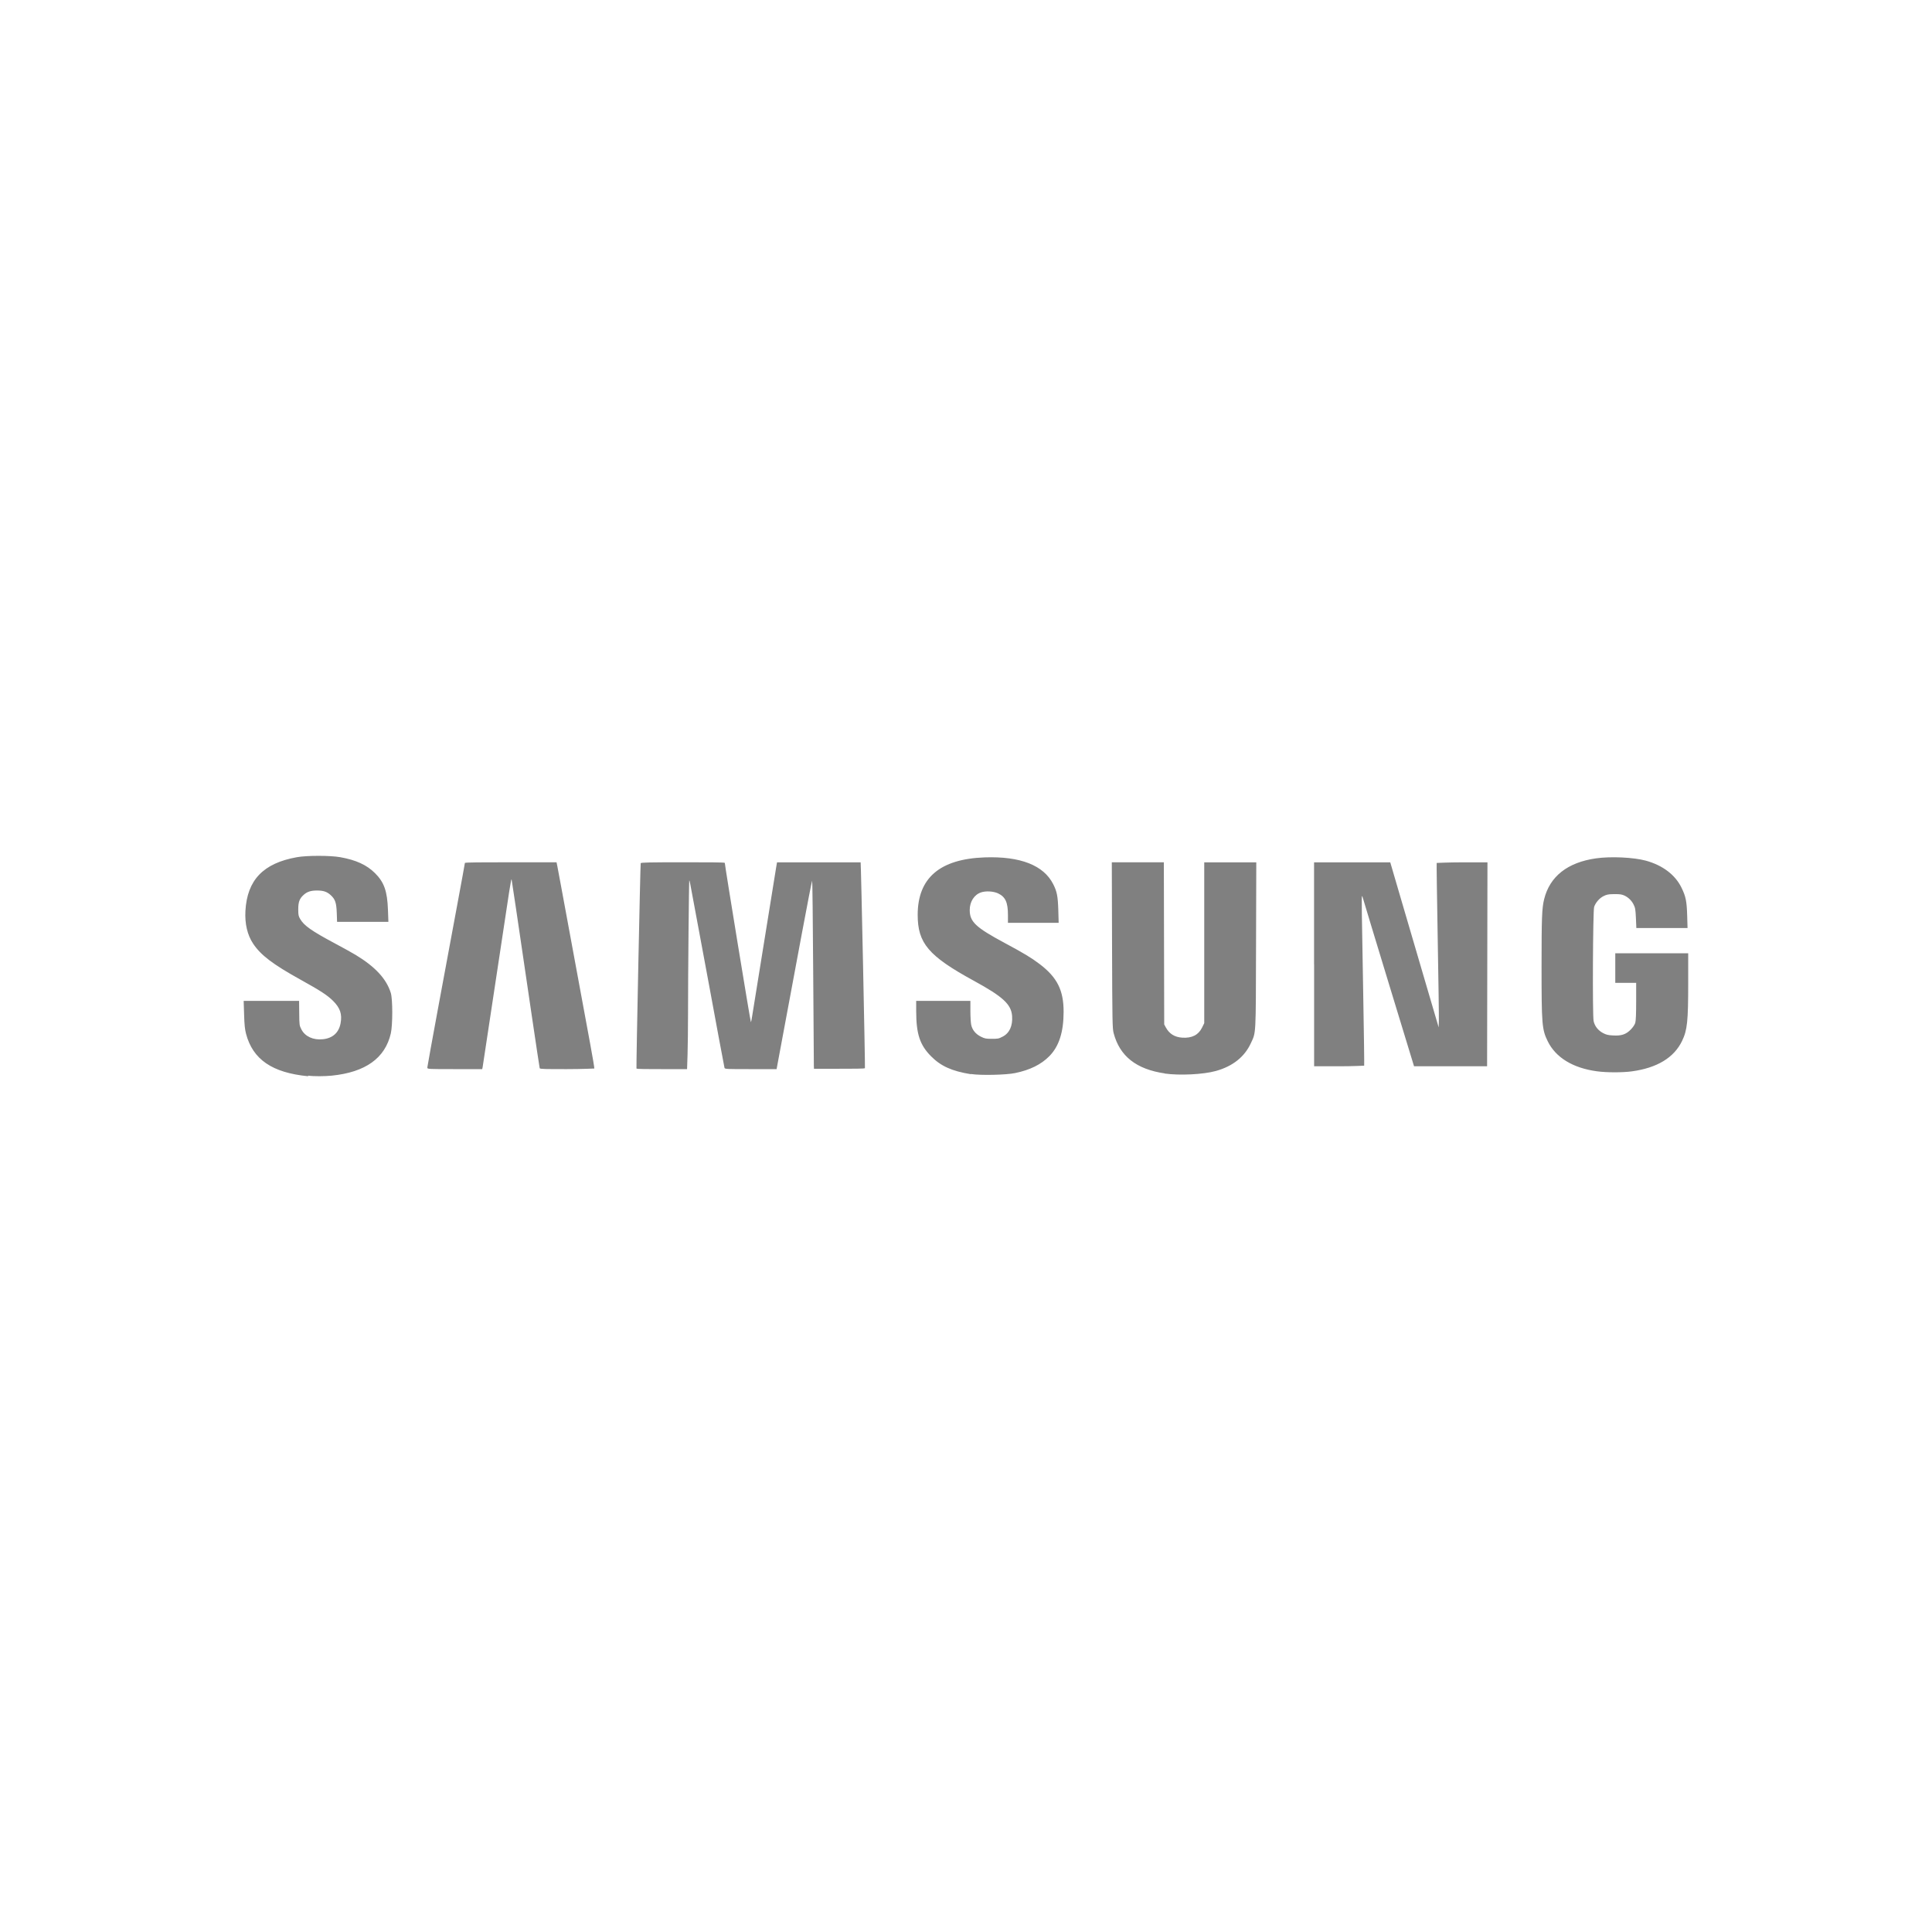
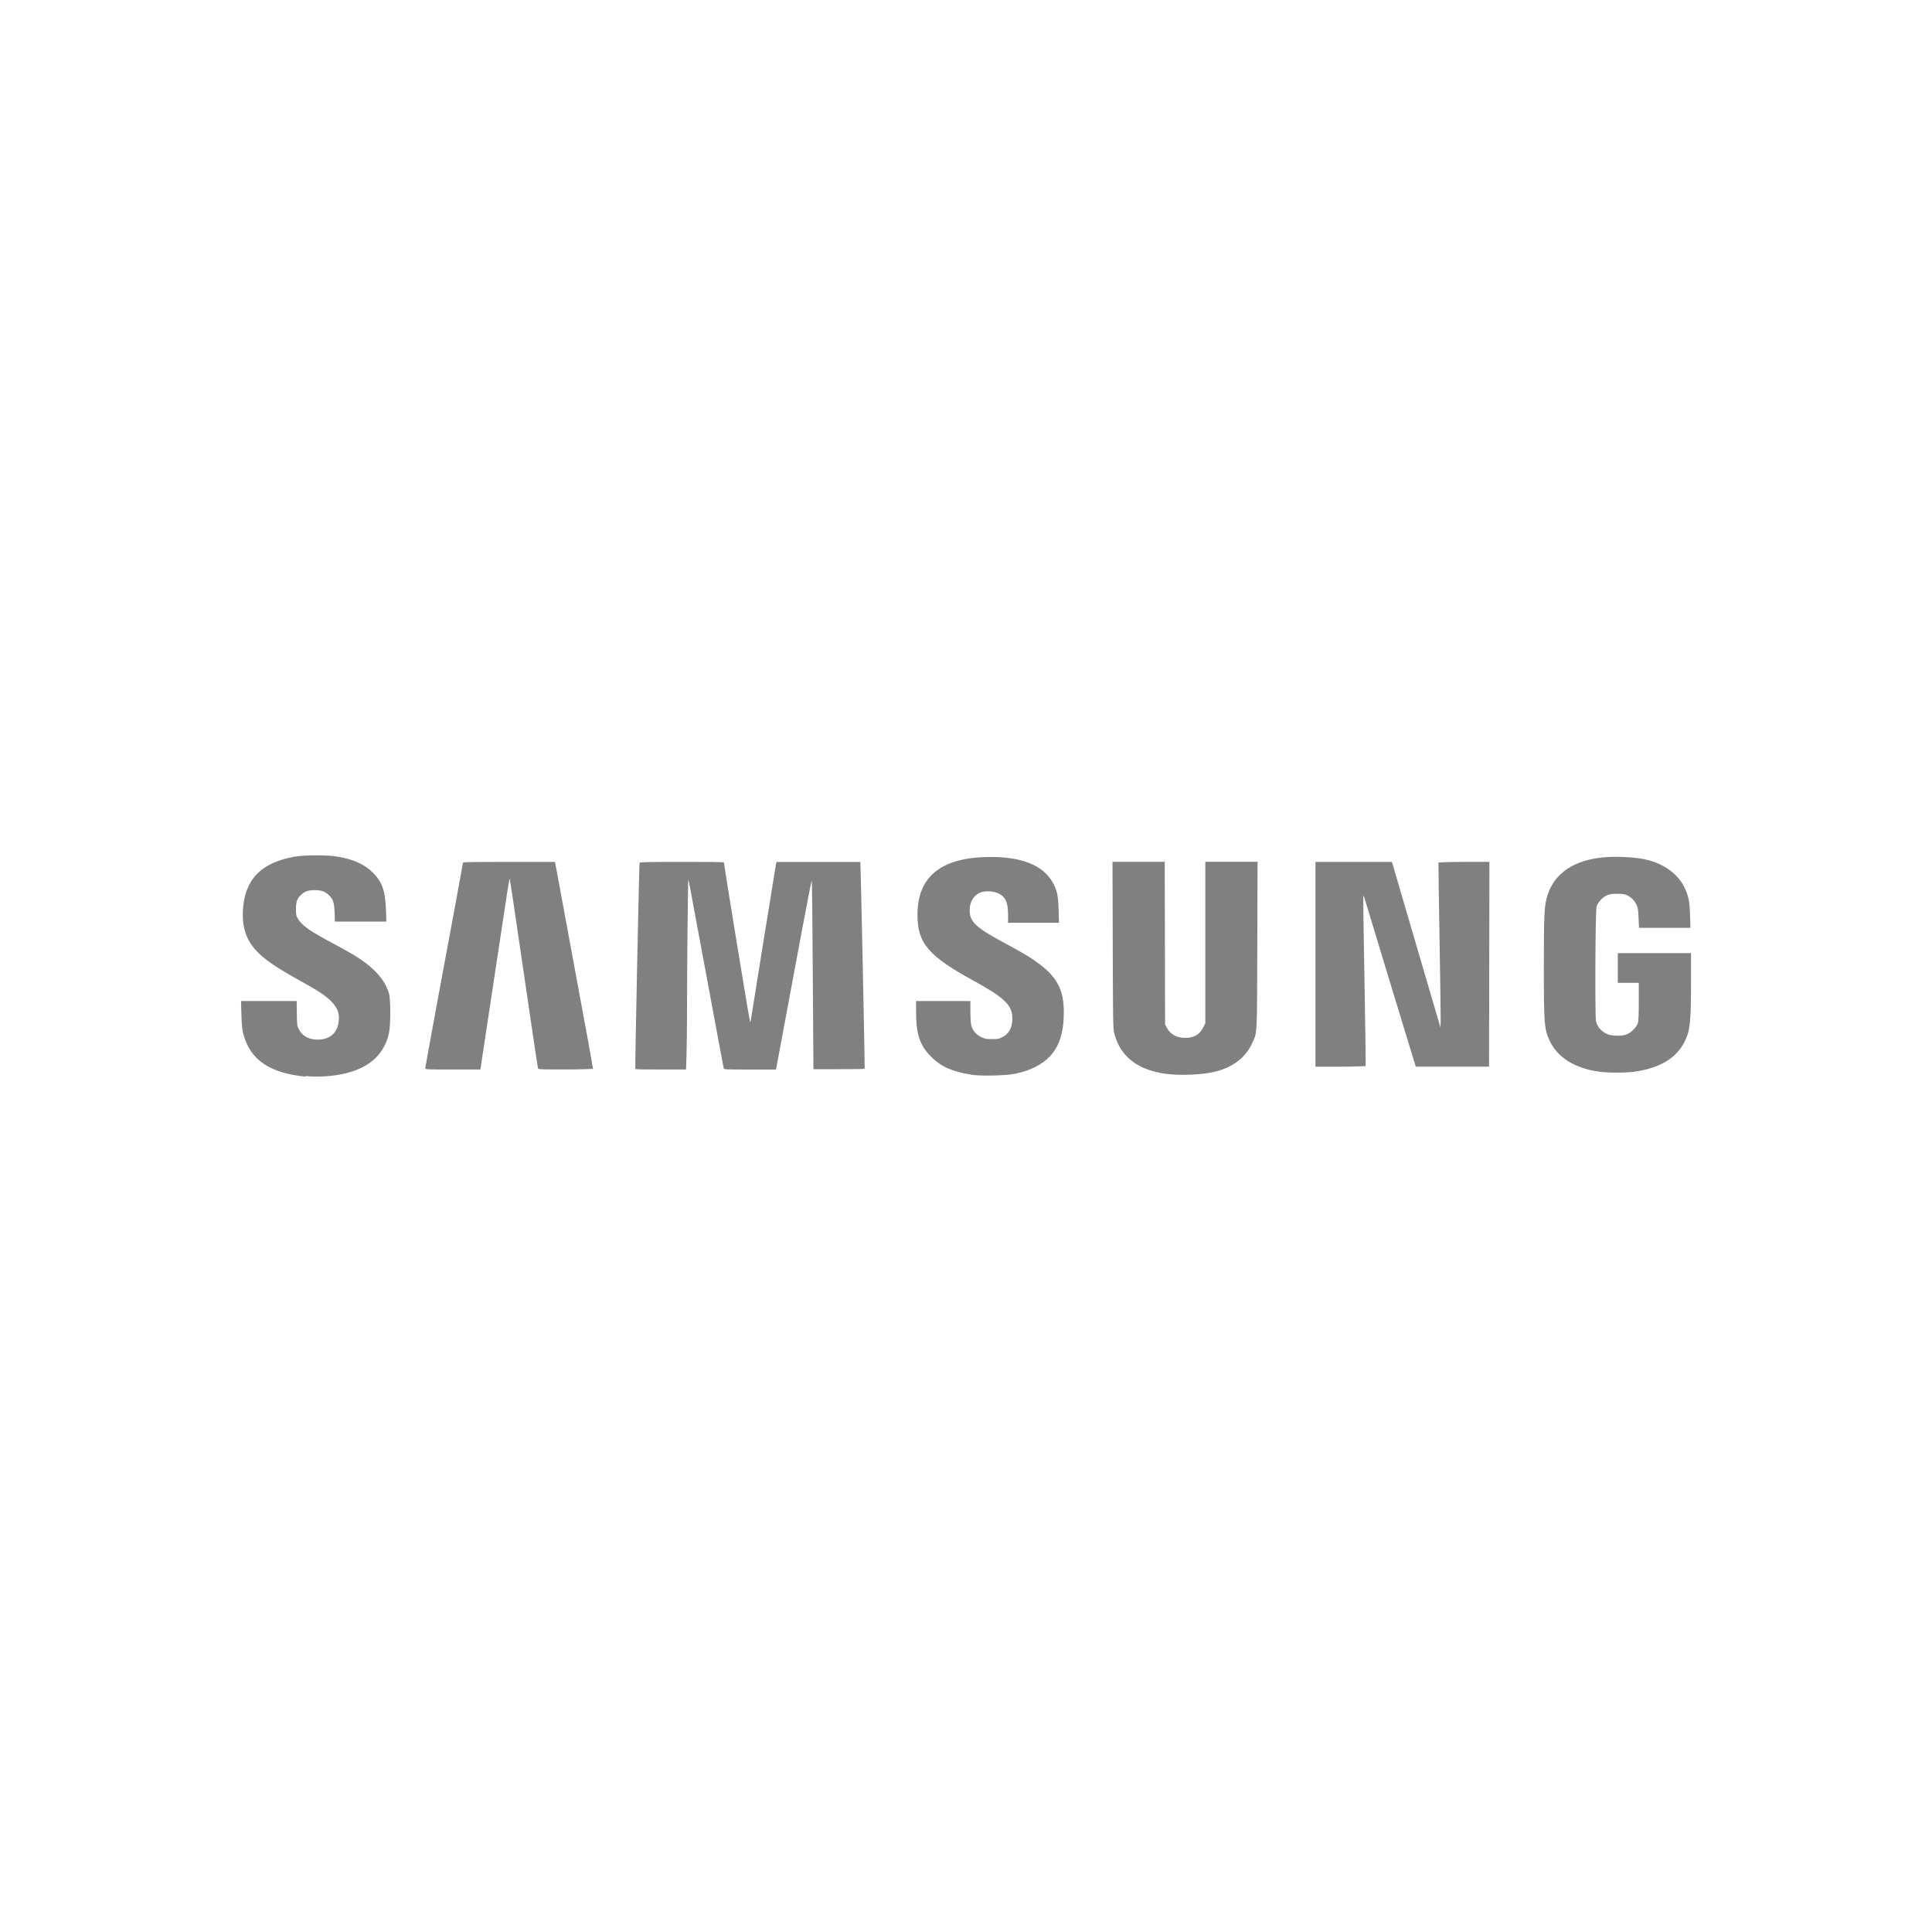
- <svg xmlns="http://www.w3.org/2000/svg" width="32" height="32" viewBox="0 0 32 32" id="svg2" version="1.1">
+ <svg xmlns="http://www.w3.org/2000/svg" width="64" height="64" viewBox="0 0 64 64" id="svg2" version="1.1">
  <defs id="defs4" />
-   <g id="layer1" transform="translate(0,-1020.362)">
-     <path style="fill:#808080;fill-opacity:1" d="m 5.104,1038.188 c -0.596,-0.058 -0.917,-0.278 -1.029,-0.704 -0.019,-0.074 -0.027,-0.146 -0.032,-0.32 l -0.007,-0.224 0.459,0 0.459,0 0.002,0.203 c 0.002,0.197 0.003,0.205 0.036,0.269 0.06,0.117 0.196,0.18 0.356,0.163 0.162,-0.017 0.264,-0.108 0.293,-0.264 0.028,-0.15 -0.006,-0.253 -0.123,-0.37 -0.094,-0.094 -0.207,-0.168 -0.541,-0.353 -0.456,-0.253 -0.656,-0.404 -0.783,-0.594 -0.097,-0.145 -0.141,-0.332 -0.129,-0.546 0.029,-0.511 0.296,-0.789 0.852,-0.888 0.166,-0.03 0.55,-0.03 0.718,-3e-4 0.261,0.046 0.439,0.128 0.575,0.263 0.153,0.152 0.205,0.299 0.216,0.614 l 0.007,0.194 -0.425,0 -0.425,0 -0.005,-0.146 c -0.006,-0.171 -0.026,-0.229 -0.102,-0.298 -0.062,-0.056 -0.121,-0.075 -0.225,-0.075 -0.1,0 -0.161,0.019 -0.217,0.068 -0.072,0.063 -0.094,0.119 -0.094,0.242 -7.17e-5,0.095 0.004,0.114 0.032,0.162 0.064,0.11 0.188,0.197 0.575,0.404 0.137,0.073 0.29,0.158 0.341,0.189 0.328,0.198 0.513,0.399 0.585,0.632 0.032,0.104 0.032,0.53 8.37e-5,0.67 -0.094,0.409 -0.419,0.642 -0.975,0.699 -0.116,0.012 -0.301,0.014 -0.396,0 z m 10.976,-0.034 c -0.315,-0.051 -0.498,-0.134 -0.66,-0.298 -0.184,-0.186 -0.244,-0.368 -0.245,-0.74 l -2.37e-4,-0.176 0.449,0 0.449,0 0,0.167 c 0,0.092 0.006,0.194 0.013,0.228 0.018,0.086 0.074,0.154 0.16,0.197 0.064,0.032 0.084,0.036 0.179,0.036 0.094,0 0.116,0 0.178,-0.034 0.116,-0.057 0.172,-0.177 0.161,-0.342 -0.014,-0.195 -0.151,-0.322 -0.637,-0.587 -0.748,-0.409 -0.927,-0.62 -0.927,-1.091 7.06e-4,-0.61 0.367,-0.924 1.108,-0.951 0.592,-0.021 0.978,0.13 1.137,0.444 0.062,0.122 0.077,0.201 0.084,0.428 l 0.006,0.212 -0.42,0 -0.42,0 0,-0.13 c 0,-0.21 -0.042,-0.301 -0.166,-0.359 -0.077,-0.035 -0.201,-0.042 -0.28,-0.015 -0.113,0.038 -0.187,0.154 -0.187,0.291 -2.88e-4,0.196 0.098,0.288 0.58,0.547 0.317,0.17 0.438,0.243 0.577,0.348 0.291,0.221 0.398,0.433 0.398,0.791 -3.35e-4,0.337 -0.076,0.573 -0.237,0.736 -0.135,0.137 -0.319,0.228 -0.564,0.279 -0.152,0.032 -0.578,0.041 -0.733,0.016 z m 3.211,-0.013 c -0.471,-0.069 -0.746,-0.286 -0.846,-0.669 -0.02,-0.078 -0.022,-0.175 -0.026,-1.456 l -0.004,-1.372 0.431,0 0.431,0 0.003,1.343 0.003,1.343 0.026,0.048 c 0.058,0.107 0.145,0.162 0.273,0.171 0.159,0.01 0.267,-0.044 0.327,-0.165 l 0.037,-0.075 0,-1.332 0,-1.332 0.431,0 0.431,0 -0.004,1.372 c -0.004,1.527 5.14e-4,1.436 -0.086,1.624 -0.105,0.227 -0.3,0.382 -0.58,0.46 -0.21,0.058 -0.602,0.077 -0.848,0.042 z m 7.159,-0.035 c -0.399,-0.054 -0.683,-0.228 -0.815,-0.498 -0.096,-0.196 -0.102,-0.279 -0.102,-1.247 1.2e-4,-0.799 0.006,-0.957 0.043,-1.106 0.093,-0.377 0.387,-0.609 0.859,-0.676 0.244,-0.035 0.622,-0.017 0.825,0.038 0.28,0.077 0.488,0.235 0.592,0.45 0.07,0.144 0.086,0.223 0.093,0.46 l 0.006,0.206 -0.424,0 -0.424,0 -0.007,-0.164 c -0.007,-0.148 -0.011,-0.171 -0.041,-0.23 -0.038,-0.075 -0.112,-0.137 -0.186,-0.157 -0.027,-0.01 -0.096,-0.012 -0.152,-0.01 -0.081,0 -0.115,0.01 -0.162,0.035 -0.065,0.033 -0.128,0.107 -0.151,0.176 -0.021,0.061 -0.029,1.794 -0.009,1.889 0.017,0.084 0.073,0.156 0.155,0.2 0.053,0.028 0.084,0.036 0.162,0.04 0.143,0.01 0.221,-0.018 0.298,-0.097 0.037,-0.038 0.066,-0.081 0.075,-0.111 0.01,-0.033 0.015,-0.148 0.015,-0.356 l 0,-0.307 -0.173,0 -0.173,0 0,-0.245 0,-0.245 0.604,0 0.604,0 -10e-6,0.481 c 0,0.651 -0.015,0.791 -0.102,0.972 -0.134,0.277 -0.414,0.446 -0.831,0.503 -0.154,0.021 -0.42,0.021 -0.577,-8e-4 z m -19.372,-0.064 c 0,-0.013 0.084,-0.474 0.186,-1.026 0.102,-0.551 0.242,-1.306 0.311,-1.676 0.069,-0.37 0.125,-0.678 0.125,-0.685 0,-0.01 0.294,-0.011 0.759,-0.011 l 0.759,0 0.013,0.063 c 0.007,0.034 0.039,0.208 0.072,0.386 0.055,0.298 0.289,1.568 0.471,2.551 0.042,0.225 0.073,0.412 0.07,0.416 -0.003,0 -0.207,0.01 -0.453,0.01 -0.347,0 -0.448,0 -0.452,-0.015 -0.003,-0.01 -0.062,-0.403 -0.132,-0.876 -0.256,-1.741 -0.329,-2.237 -0.333,-2.249 -0.008,-0.022 -0.018,0.042 -0.246,1.561 -0.125,0.832 -0.231,1.528 -0.234,1.546 l -0.007,0.033 -0.454,0 c -0.44,0 -0.454,-7e-4 -0.454,-0.023 z m 3.464,0.014 c -0.006,-0.01 0.063,-3.374 0.07,-3.397 0.004,-0.012 0.154,-0.015 0.699,-0.015 0.382,0 0.694,0 0.694,0.01 -0.001,0.036 0.426,2.644 0.432,2.637 0.004,0 0.014,-0.049 0.021,-0.098 0.016,-0.106 0.378,-2.35 0.398,-2.467 l 0.014,-0.081 0.692,0 c 0.38,0 0.692,0 0.693,0 0.006,0.02 0.077,3.402 0.071,3.409 -0.004,0.01 -0.196,0.01 -0.426,0.01 l -0.418,0 -0.002,-0.048 c -8.64e-4,-0.026 -0.006,-0.727 -0.011,-1.558 -0.005,-0.831 -0.013,-1.51 -0.017,-1.51 -0.004,0 -0.082,0.4 -0.173,0.888 -0.317,1.703 -0.364,1.954 -0.39,2.093 l -0.026,0.141 -0.428,0 c -0.398,0 -0.429,0 -0.435,-0.021 -0.003,-0.012 -0.044,-0.228 -0.091,-0.481 -0.047,-0.253 -0.122,-0.66 -0.167,-0.903 -0.12,-0.646 -0.297,-1.594 -0.309,-1.66 -0.006,-0.032 -0.013,-0.06 -0.016,-0.063 -0.006,-0.01 -0.021,1.542 -0.021,2.2 -1.2e-5,0.244 -0.004,0.552 -0.008,0.686 l -0.008,0.242 -0.416,0 c -0.229,0 -0.418,0 -0.422,-0.01 z m 11.223,-1.719 0,-1.692 0.631,0 0.631,0 0.183,0.625 c 0.101,0.344 0.281,0.959 0.401,1.367 l 0.218,0.742 0.003,-0.114 c 0.002,-0.062 -0.007,-0.673 -0.019,-1.357 -0.012,-0.684 -0.02,-1.248 -0.017,-1.253 0.003,0 0.193,-0.01 0.423,-0.01 l 0.418,0 -0.003,1.689 -0.003,1.689 -0.605,0 -0.605,0 -0.417,-1.367 c -0.229,-0.752 -0.422,-1.387 -0.428,-1.412 -0.006,-0.025 -0.014,-0.043 -0.017,-0.04 -0.008,0.01 -0.005,0.256 0.02,1.61 0.012,0.655 0.019,1.194 0.016,1.199 -0.003,0 -0.19,0.01 -0.417,0.01 l -0.412,0 0,-1.692 z" id="path4610" />
+   <g id="layer1" transform="translate(0,-988.3622)">
+     <path style="fill:#808080;fill-opacity:1" d="m 10.128,1024.028 c -1.197,-0.117 -1.842,-0.558 -2.067,-1.413 -0.039,-0.149 -0.054,-0.294 -0.064,-0.643 l -0.013,-0.45 0.922,0 0.922,0 0.005,0.407 c 0.005,0.395 0.007,0.412 0.073,0.54 0.12,0.236 0.393,0.361 0.714,0.328 0.326,-0.034 0.53,-0.218 0.589,-0.531 0.057,-0.302 -0.012,-0.509 -0.247,-0.744 -0.189,-0.189 -0.415,-0.336 -1.086,-0.708 -0.916,-0.508 -1.317,-0.812 -1.572,-1.193 -0.194,-0.29 -0.283,-0.665 -0.258,-1.097 0.058,-1.025 0.594,-1.584 1.71,-1.783 0.334,-0.06 1.104,-0.06 1.441,-6e-4 0.524,0.092 0.881,0.256 1.155,0.529 0.307,0.306 0.411,0.6 0.434,1.232 l 0.014,0.39 -0.853,0 -0.853,0 -0.01,-0.294 c -0.012,-0.344 -0.052,-0.46 -0.205,-0.598 -0.124,-0.112 -0.242,-0.15 -0.451,-0.15 -0.201,0 -0.323,0.038 -0.436,0.137 -0.145,0.127 -0.188,0.239 -0.188,0.486 -1.439e-4,0.191 0.007,0.229 0.065,0.326 0.129,0.22 0.378,0.395 1.154,0.811 0.274,0.146 0.582,0.318 0.684,0.38 0.658,0.398 1.031,0.8 1.174,1.268 0.064,0.209 0.064,1.065 1.69e-4,1.345 -0.188,0.821 -0.842,1.29 -1.958,1.403 -0.233,0.024 -0.605,0.028 -0.796,0 z m 22.036,-0.068 c -0.632,-0.102 -1,-0.269 -1.326,-0.598 -0.37,-0.374 -0.491,-0.739 -0.492,-1.485 l -4.76e-4,-0.354 0.9,0 0.9,0 0,0.335 c 0,0.185 0.012,0.39 0.026,0.457 0.037,0.173 0.148,0.309 0.322,0.396 0.128,0.064 0.168,0.072 0.36,0.072 0.189,0 0.233,0 0.357,-0.068 0.232,-0.115 0.346,-0.356 0.322,-0.686 -0.028,-0.392 -0.304,-0.645 -1.279,-1.178 -1.502,-0.821 -1.862,-1.244 -1.861,-2.189 0.001,-1.224 0.737,-1.856 2.224,-1.908 1.188,-0.042 1.964,0.261 2.283,0.891 0.124,0.244 0.155,0.403 0.168,0.86 l 0.012,0.426 -0.843,0 -0.843,0 0,-0.26 c 0,-0.423 -0.085,-0.605 -0.334,-0.72 -0.154,-0.07 -0.403,-0.084 -0.563,-0.03 -0.226,0.076 -0.375,0.309 -0.376,0.585 -5.78e-4,0.393 0.196,0.579 1.164,1.099 0.637,0.342 0.88,0.489 1.158,0.7 0.585,0.443 0.799,0.87 0.798,1.588 -6.72e-4,0.676 -0.153,1.15 -0.476,1.477 -0.271,0.274 -0.641,0.458 -1.133,0.561 -0.306,0.064 -1.159,0.082 -1.472,0.032 z m 6.446,-0.026 c -0.946,-0.139 -1.499,-0.575 -1.698,-1.343 -0.041,-0.157 -0.044,-0.351 -0.051,-2.924 l -0.008,-2.755 0.865,0 0.865,0 0.006,2.695 0.006,2.695 0.052,0.096 c 0.116,0.216 0.292,0.326 0.549,0.342 0.319,0.02 0.536,-0.088 0.657,-0.332 l 0.075,-0.151 0,-2.674 0,-2.673 0.865,0 0.865,0 -0.008,2.755 c -0.009,3.065 0.001,2.884 -0.173,3.26 -0.211,0.456 -0.603,0.767 -1.165,0.923 -0.421,0.116 -1.208,0.155 -1.702,0.084 z m 14.373,-0.07 c -0.801,-0.108 -1.371,-0.458 -1.636,-1.001 -0.192,-0.393 -0.206,-0.559 -0.205,-2.504 2.41e-4,-1.605 0.013,-1.921 0.087,-2.221 0.188,-0.758 0.777,-1.222 1.725,-1.357 0.49,-0.07 1.25,-0.034 1.656,0.076 0.562,0.155 0.98,0.472 1.188,0.902 0.14,0.289 0.172,0.448 0.187,0.924 l 0.013,0.414 -0.852,0 -0.852,0 -0.015,-0.33 c -0.013,-0.298 -0.021,-0.343 -0.082,-0.461 -0.077,-0.151 -0.224,-0.275 -0.373,-0.315 -0.055,-0.02 -0.193,-0.024 -0.306,-0.02 -0.163,0 -0.231,0.02 -0.325,0.07 -0.13,0.066 -0.257,0.214 -0.304,0.353 -0.041,0.122 -0.058,3.601 -0.019,3.792 0.035,0.169 0.147,0.313 0.312,0.402 0.106,0.056 0.168,0.072 0.326,0.08 0.286,0.02 0.444,-0.036 0.599,-0.195 0.074,-0.076 0.132,-0.163 0.15,-0.223 0.02,-0.066 0.03,-0.297 0.03,-0.714 l 0,-0.616 -0.348,0 -0.348,0 0,-0.492 0,-0.492 1.213,0 1.213,0 -2e-5,0.967 c 0,1.308 -0.029,1.589 -0.205,1.951 -0.269,0.555 -0.831,0.895 -1.668,1.009 -0.309,0.042 -0.844,0.042 -1.159,0 z m -38.893,-0.129 c 0,-0.026 0.168,-0.952 0.373,-2.059 0.205,-1.107 0.486,-2.621 0.624,-3.365 0.138,-0.744 0.251,-1.362 0.251,-1.375 0,-0.02 0.591,-0.022 1.523,-0.022 l 1.523,0 0.025,0.127 c 0.014,0.068 0.079,0.418 0.144,0.774 0.109,0.598 0.58,3.148 0.945,5.121 0.084,0.453 0.147,0.828 0.141,0.834 -0.006,0 -0.415,0.02 -0.909,0.02 -0.696,0 -0.9,0 -0.908,-0.03 -0.006,-0.02 -0.125,-0.808 -0.264,-1.759 -0.513,-3.496 -0.661,-4.491 -0.67,-4.514 -0.016,-0.044 -0.036,0.084 -0.495,3.134 -0.251,1.671 -0.463,3.067 -0.47,3.104 l -0.014,0.066 -0.911,0 c -0.883,0 -0.911,0 -0.911,-0.046 z m 6.955,0.028 c -0.013,-0.02 0.127,-6.774 0.141,-6.819 0.007,-0.024 0.309,-0.03 1.403,-0.03 0.766,0 1.393,0 1.393,0.02 -0.003,0.072 0.855,5.308 0.868,5.294 0.009,0 0.028,-0.098 0.042,-0.197 0.031,-0.214 0.758,-4.718 0.799,-4.952 l 0.028,-0.163 1.389,0 c 0.764,0 1.39,0 1.391,0 0.013,0.04 0.155,6.83 0.143,6.844 -0.009,0.02 -0.394,0.02 -0.855,0.02 l -0.839,0 -0.003,-0.096 c -0.002,-0.052 -0.011,-1.46 -0.021,-3.127 -0.01,-1.667 -0.025,-3.032 -0.034,-3.032 -0.009,0 -0.165,0.802 -0.348,1.783 -0.636,3.419 -0.73,3.922 -0.783,4.202 l -0.053,0.282 -0.86,0 c -0.798,0 -0.861,0 -0.872,-0.042 -0.007,-0.024 -0.089,-0.458 -0.183,-0.967 -0.094,-0.508 -0.245,-1.324 -0.336,-1.813 -0.241,-1.297 -0.595,-3.2 -0.621,-3.333 -0.012,-0.064 -0.027,-0.12 -0.033,-0.126 -0.013,-0.02 -0.043,3.096 -0.043,4.417 -2.4e-5,0.49 -0.007,1.109 -0.016,1.377 l -0.016,0.486 -0.835,0 c -0.459,0 -0.84,0 -0.846,-0.02 z m 22.531,-3.452 0,-3.397 1.267,0 1.267,0 0.367,1.255 c 0.202,0.69 0.564,1.925 0.804,2.743 l 0.437,1.489 0.006,-0.228 c 0.003,-0.124 -0.014,-1.352 -0.038,-2.725 -0.024,-1.374 -0.04,-2.505 -0.035,-2.515 0.005,0 0.387,-0.02 0.849,-0.02 l 0.839,0 -0.006,3.392 -0.006,3.392 -1.214,0 -1.214,0 -0.837,-2.743 c -0.46,-1.509 -0.847,-2.785 -0.86,-2.835 -0.013,-0.05 -0.028,-0.086 -0.034,-0.08 -0.015,0.02 -0.009,0.515 0.039,3.232 0.024,1.314 0.038,2.397 0.033,2.407 -0.005,0 -0.382,0.02 -0.837,0.02 l -0.827,0 0,-3.398 z" id="path4610" />
  </g>
</svg>
